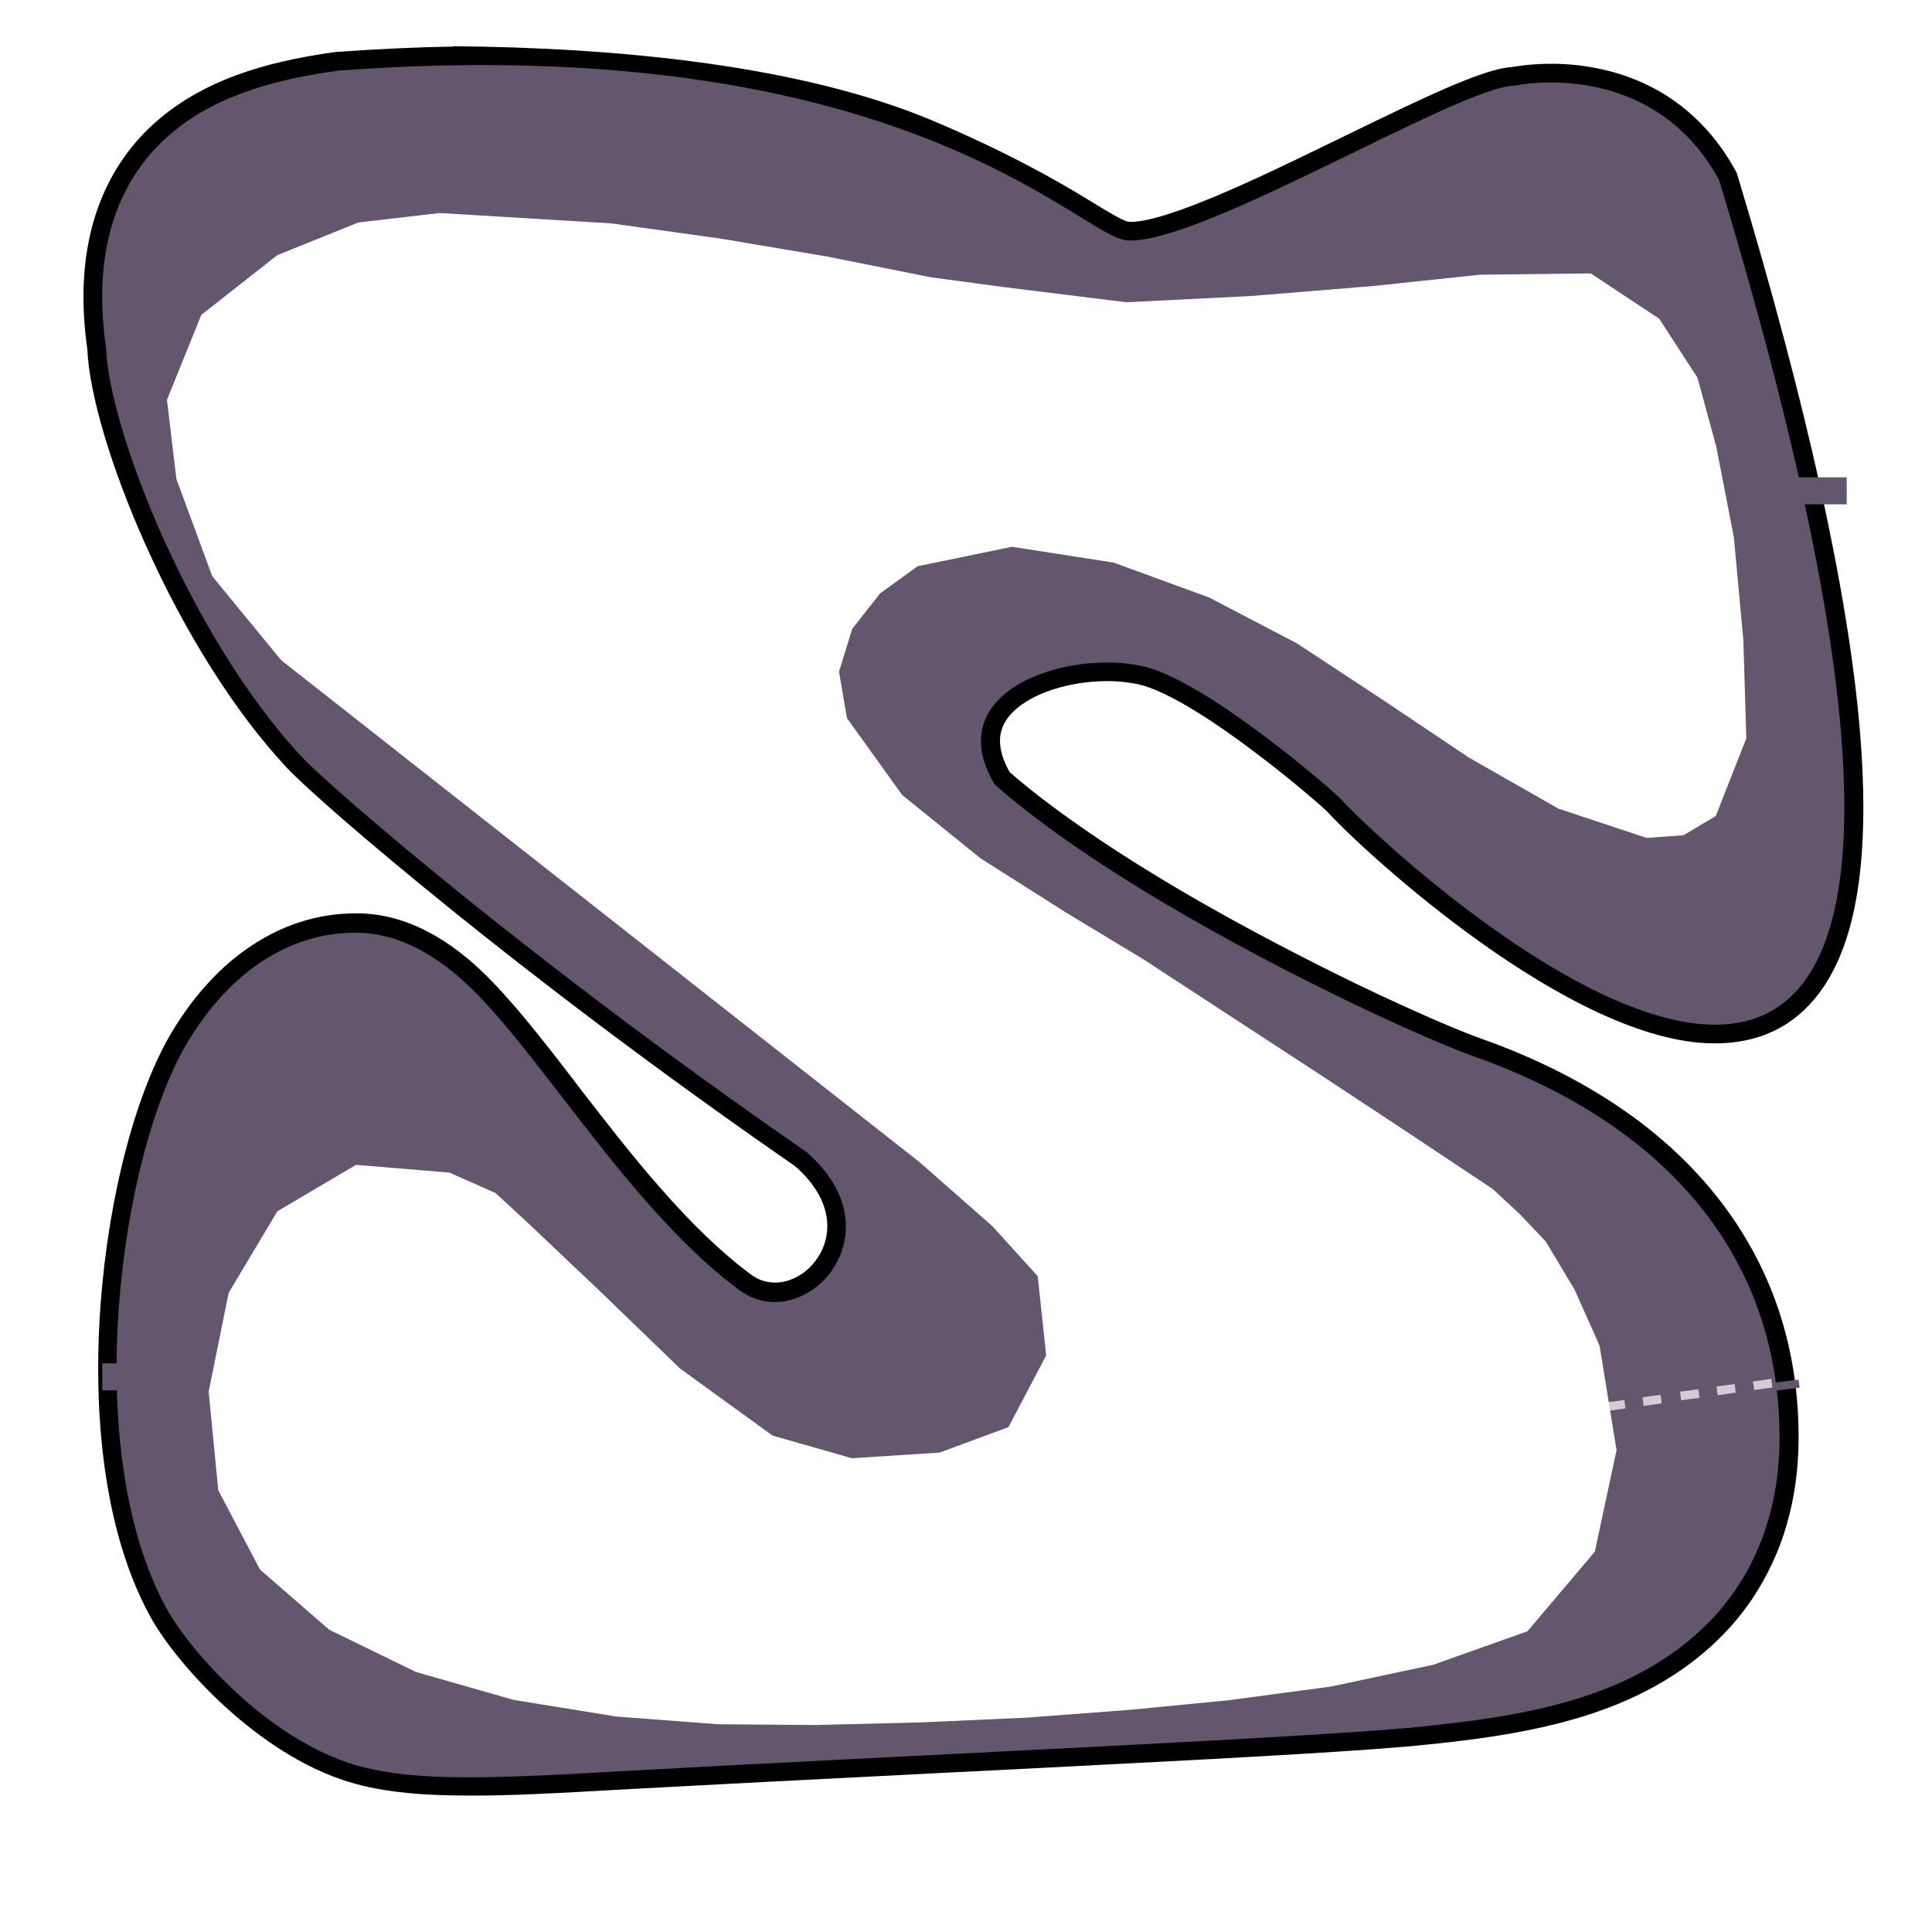
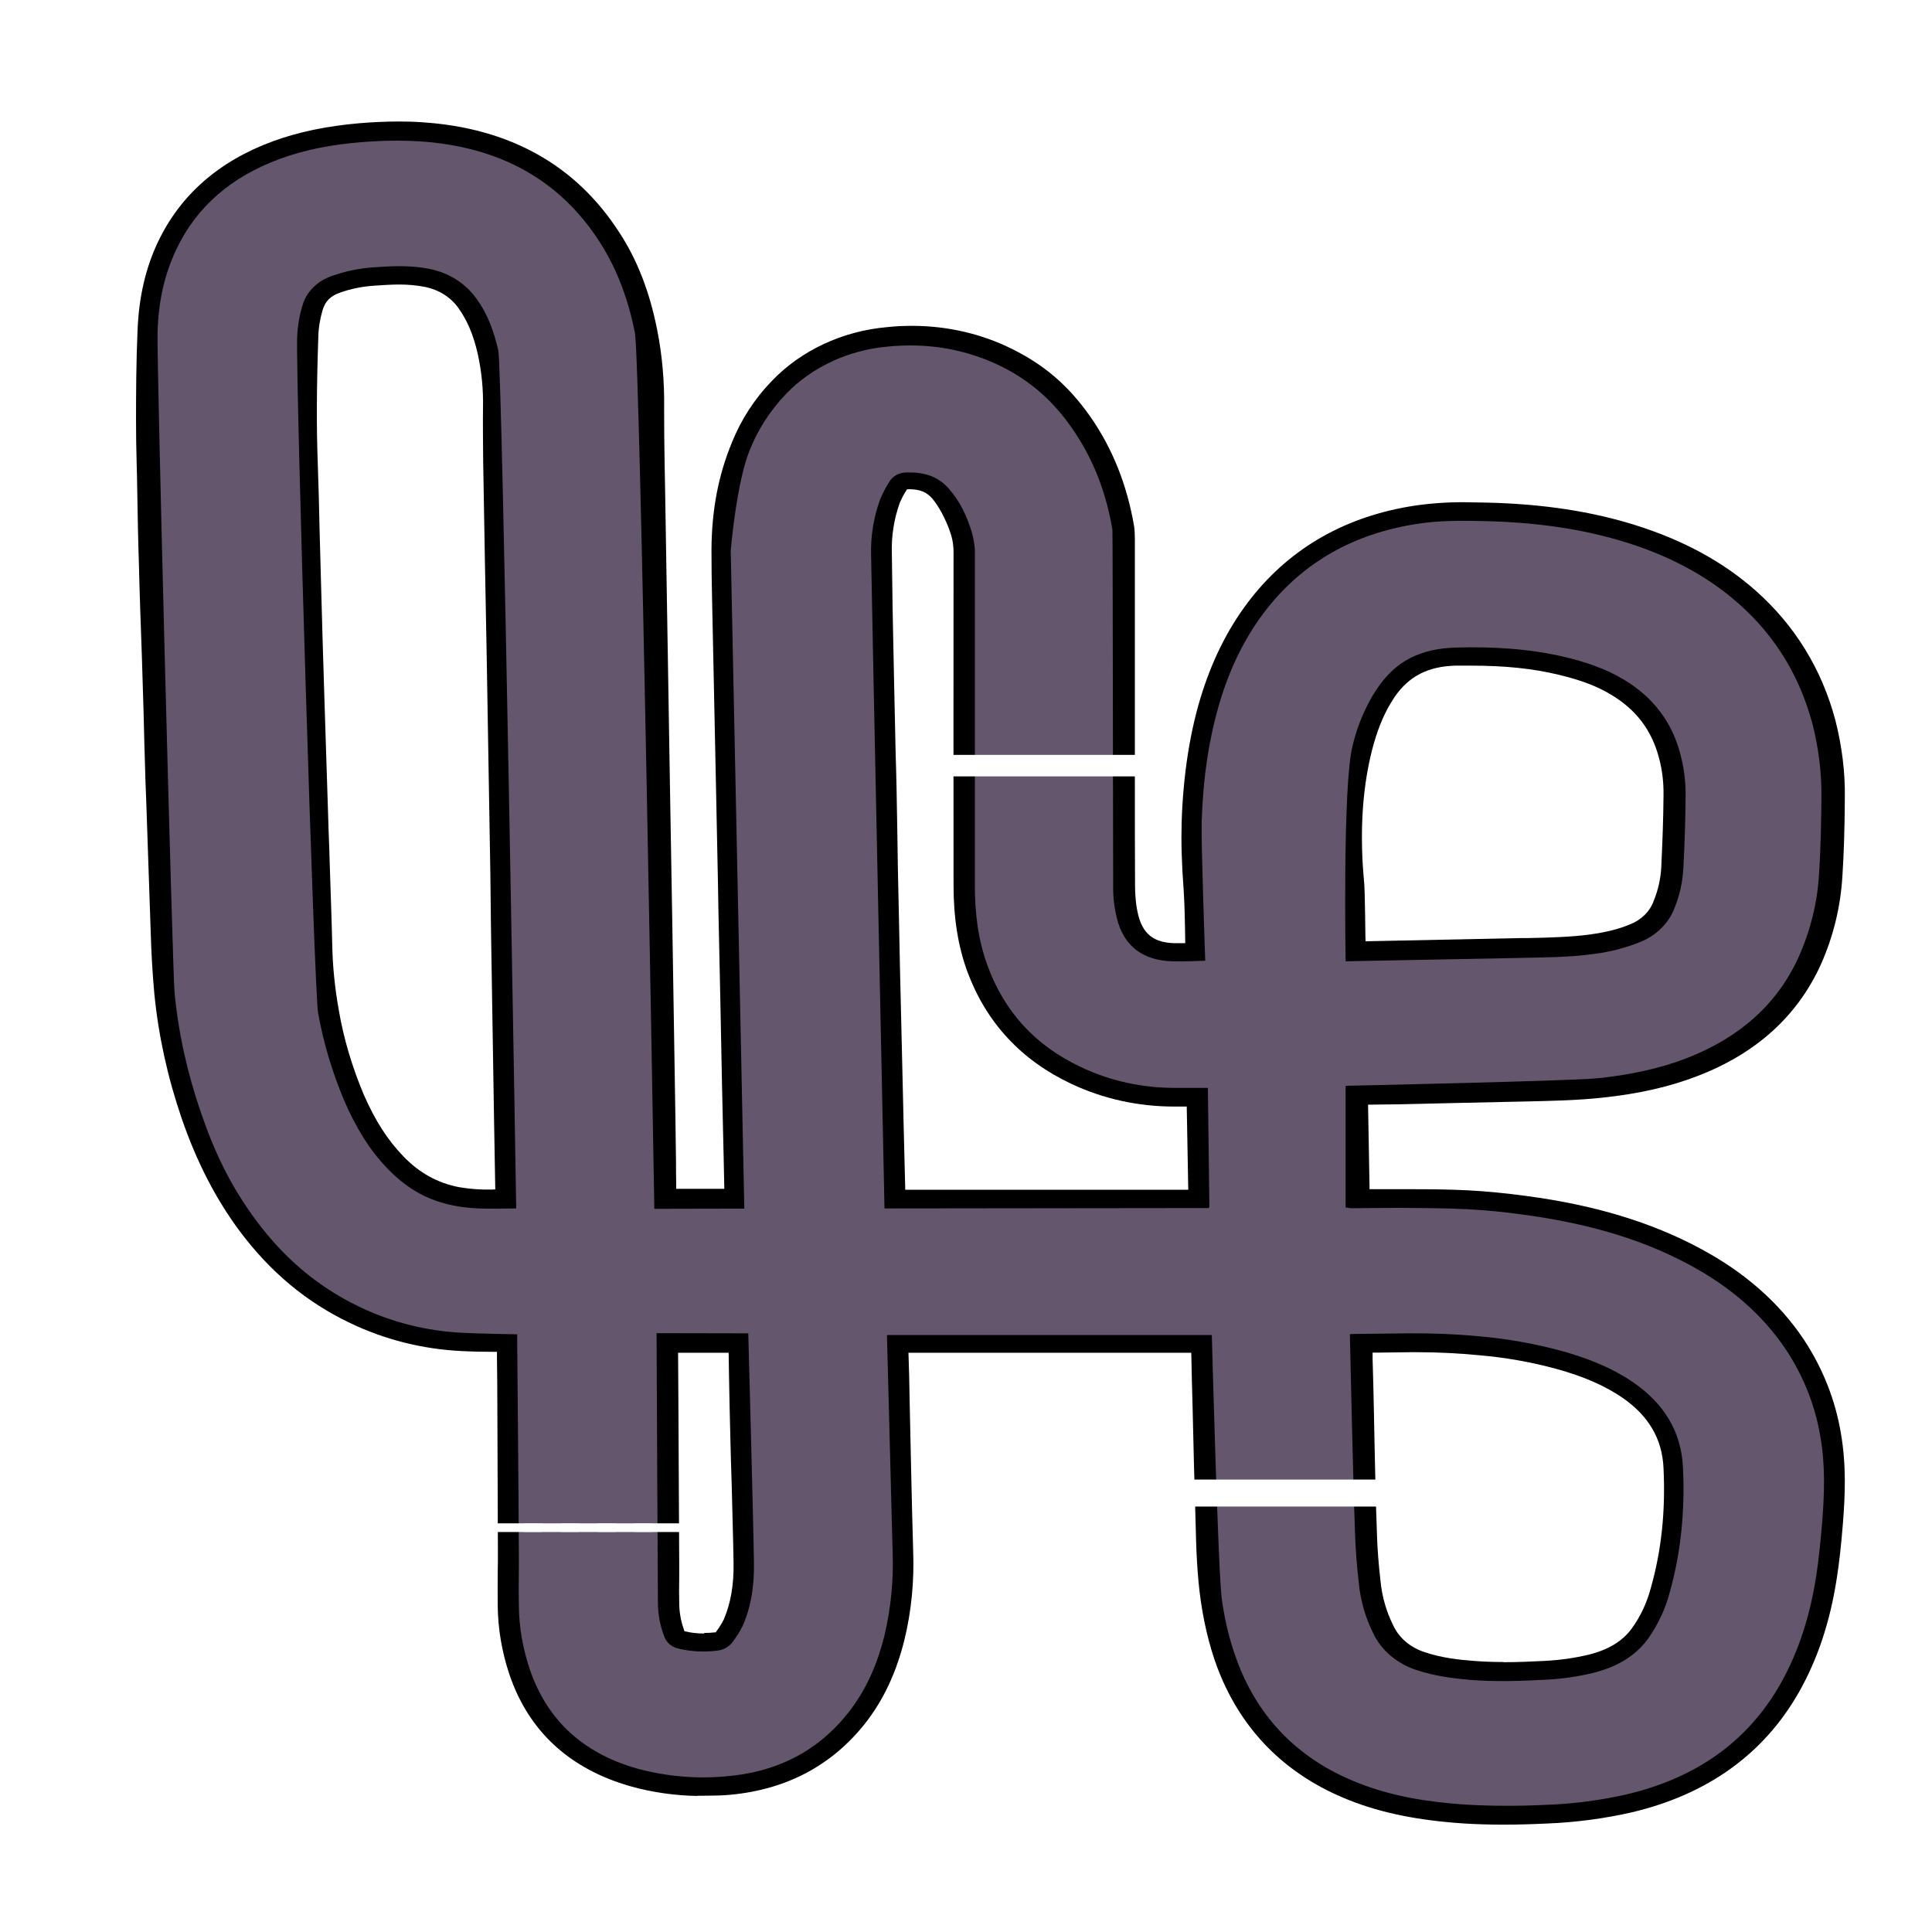
- <svg xmlns="http://www.w3.org/2000/svg" version="1.1" id="SCENE_4" x="0px" y="0px" viewBox="0 0 1024 1024" style="enable-background:new 0 0 1024 1024;" xml:space="preserve">
+ <svg xmlns="http://www.w3.org/2000/svg" version="1.1" id="SCENE_3" x="0px" y="0px" viewBox="0 0 1024 1024" style="enable-background:new 0 0 1024 1024;" xml:space="preserve">
  <style type="text/css">
- 	.st2{fill:#FFFFFF;}
- 	.st1{display:none;}
- 	.st0{fill:#64566D;}
+ 	.st0{fill:#FFFFFF;}
+ 	.st1{fill:#64566D;}
+ 	.st2{display:none;}
	.st3 {fill: rgba(255,255,255,0.7);}
</style>
  <rect id="BACKGROUND_grass" y="0" width="1024" height="1024" />
  <g id="OBSTACLES">
-     <path id="01_stone" class="st2" d="M203.1,656.9c-32.7,9.7-30.1,47.5-22.2,77.5c9.9,37.3,31.6,75.4,42.8,86.3l0.6,0.5   l0.5,0.6c6.3,8.3,28.5,23.2,106.1,28.7c19.9,1.4,41.9,2.1,65.3,2.1c0,0,0,0,0,0c26.8,0,46.3-0.9,51.6-1.2   c91.5-5.1,155.7-13.1,193.5-19c40.6-6.3,60.3-11.5,60.4-11.6l0.3-0.1l0.3-0.1c37.7-7.4,61.6-22.6,75-34.1   c16.8-14.3,22.9-27.4,22.9-32.7c0-1.7,0.1-3.6,0.1-5.5c0.3-8.8,0.7-19.8-4.2-32.5c-7.2-18.9-24.6-36.5-51.7-52.1   c-17.4-6.2-45.8-18.6-76.5-33.3c-26.1-12.6-66-32.7-107.4-57.3c-22.5-13.4-41.8-25.8-59.1-38c-17.9-12.6-33.7-24.9-47-36.7   c-19.6-17.4-35.3-34.7-46.5-51.5c-11.4-17.1-18.7-34.6-21.6-52c-0.4-2.4-0.8-4.9-1.3-7.5c-2.9-16.8-6.8-39.9-7.3-61.9   c-0.7-33.1,6.5-55.2,22.1-67.5c26.2-20.8,60.2-30.9,104-30.9c3.4,0,6.8,0.1,10.3,0.2c40.1,1.4,80.3,10.4,118.2,19.5   c28.3,6.8,56,18.5,82.3,34.9c26.1,16.2,49.9,36.5,70.7,60.4c0.5,0.6,1.1,1.2,1.6,1.8c0.9,1,1.7,2,2.6,2.9l0.2,0.2   c0.8,0.9,1.6,1.8,2.3,2.7c0.7,0.8,1.4,1.6,2.1,2.4l0.1,0.1c7.2,8.4,13.2,15.3,19.1,21.7c5.1,5.5,11.1,11.8,16.8,16.8   c2.4,1.5,4.6,2.3,6.7,2.3c5.8,0,12.6-6.3,18-17c9.5-18.5,13.3-45.5,10.1-70.7c-3.3-25.8-15.5-54.2-33.4-77.9   c-15.5-20.6-33.4-34.3-45.7-35.1c-6.1,0.8-13.5,2.1-23.7,4.3c-9.4,2.1-19.1,4.5-28.9,7c-17.5,4.4-39.2,9.8-61.5,13.9   c-24.4,4.5-46.6,6.7-67.9,6.7c-3.9,0-7.6-0.1-11.5-0.2l-0.2,0c-4.1-0.1-8.2-0.4-12.1-0.7c-14-1.2-30.2-3.5-52.7-7.4   c-18-3.3-36.9-7.1-59.7-11.9c-33-6.9-65.4-13.5-97.7-18.6c-34.7-5.5-63.3-8.1-87.5-8.1c-1.8,0-3.6,0-5.4,0   c-31.1,0.5-54.3,5.3-68.8,14.4c-10.9,6.8-14.1,14.3-15.9,18.5c-0.9,2.5-6.5,18.9-4.3,42.8c2.8,32.8,17.9,64.3,45,93.6   c3,3.3,11.4,10.7,33.9,27.3c14.5,10.7,33.1,24.1,55.3,39.8c28.4,20.1,58.6,41.6,88.3,63.7c35.2,26.4,63.9,49.3,87.6,70.1   c38.4,33.7,65.4,63.6,82.3,91.2c17.4,28.3,24.2,54.9,20.9,81.2c-1.4,10.8-5.5,27.1-17,43.1c-13,18.3-32.5,32.6-58.2,42.3   c-18.2,6.9-36.7,11.1-55.2,12.7c-5.1,0.4-10.4,0.7-15.5,0.7c-13.2,0-26.6-1.5-39.9-4.4c-15.4-3.3-30.6-8.5-45.4-15.5   c-15.1-7.2-29.9-16.1-44.1-26.6c-19.3-14.2-39.2-37.1-58.4-59.2c-4.9-5.6-10-11.5-14.8-16.9c-10.6-11.8-35.4-39.6-48.6-39.6   C204.2,656.7,203.6,656.8,203.1,656.9z" />
-     <path id="02_stone" class="st2" d="M239.5,0v24.5c88.1,0.7,185,10,255.2,39.6c38.3,16.2,65.3,31.4,82.8,42.2   c8.3,5.1,17.7,10.8,20.5,11.2c0.4,0,0.9,0.1,1.4,0.1c19.6,0,71.7-25.3,99.7-38.9c4.6-2.2,9.2-4.5,13.8-6.7   c45.3-22.1,74.2-35.8,88.9-36.5c2.7-0.5,10.2-1.7,20.3-1.7c7.9,0,15.7,0.7,23.3,2.2C878,42.1,903.8,61,920,90.7l0.5,0.9l0.3,1   c37,122.5,58.9,221.8,65,294.9c5.5,66.4-1.5,111.8-21.4,138.6c-13.3,17.9-31.9,26.9-55.3,26.9c0,0,0,0,0,0c-2.6,0-5.3-0.1-8-0.3   c-78.1-6.6-184.9-108-197.4-122.3c-2.1-2.1-18.3-16.5-39-32c-26.2-19.8-47.7-32.4-60.5-35.5c-5.1-1.2-11.1-1.9-17.3-1.9   c-14.9,0-30.2,3.6-41,9.7c-5.7,3.2-13.1,8.8-15.2,16.8c-1.7,6.2-0.2,13.5,4.4,21.7c10.4,9.1,22.8,18.6,36.7,28.3   c14.4,10.1,30.7,20.6,50,32.1c37.6,22.3,74.3,40.8,98.4,52.5c31.5,15.1,54.6,24.8,64.9,28.4c53.6,19.1,95.5,47,124.3,83   c29.1,36.4,43.9,79.5,43.9,128.3c0,16.3-2.1,31.8-6.2,45.9c-4,14.2-10.3,27.6-18.5,39.9c-7,10.4-15.6,19.9-25.5,28.3   c-9.8,8.3-21,15.6-33.3,21.7c-16.8,8.3-36,14.6-58.6,19.2c-19,3.9-37.3,6-52,7.6l-2.2,0.2c-27.7,3.1-100.8,7.1-175.6,10.9   c-26.4,1.4-54.3,2.8-82.7,4.2c-59.1,3-120.1,6.1-174.9,9.1c-14.8,0.9-28.4,1.6-40.4,2.1c-13.3,0.6-23.9,0.8-33.3,0.8   c-15.9,0-28.2-0.6-38.7-1.9c-11.7-1.4-21.3-3.5-30.1-6.5c-26.2-8.9-48.4-26.3-62.5-39.2c-16.5-15.2-31.1-32.8-39.1-47.2   c-29.6-53.9-29.3-126.8-26.4-165.4c4.3-58.3,19.1-114.2,38.7-146c5.2-8.4,10.9-16.3,17.2-23.2c6.3-7.1,13-13.2,20-18.2   c9.4-6.9,19.5-12.1,29.9-15.4c9.6-3.1,19.5-4.6,29.3-4.6c1,0,1.9,0,2.9,0c14.8,0.5,28.9,5.2,43.2,14.2c12.7,8,22.5,17.8,28.8,24.5   c6.3,6.7,13.1,14.6,20.9,24.3c7.2,8.9,14.7,18.6,21.7,27.8l0.5,0.7c13.8,17.8,28,36.3,43.3,53.7c17.5,20,33.3,35.1,48.3,46.2   c3.9,2.9,8.2,4.3,12.8,4.3c8.4,0,17-4.9,22.4-12.9c8-11.7,9-30.7-11.9-48.9c-78.4-54.2-141.7-103.3-181-135   c-48.5-39.1-79.7-66.9-88.3-76.1C124.6,377.6,98,335.4,77,288.4c-18-40.2-29.7-79.6-30.7-103.1C36.8,118.9,61.8,82,84.6,62.9   c28.2-23.8,64.9-31.4,93.7-35.4l0.3,0l0.3,0c20.8-1.5,41.3-2.5,61.1-2.8V0H0v1024h1024V0H239.5z" />
+     <path id="01_stone" class="st0" d="M373,865.8c-3.4,0-6.9-0.4-10.2-1.2h-0.1v-0.3c-1.8-4.8-2.7-9.8-2.7-14.9   c-0.1-4.2-0.1-8.6,0-12.9c0-2.7,0-5.4,0-8.2c-0.1-26.1-0.3-52.3-0.4-78.6l-0.2-32.7h26.8l0.2,12.7c0.2,10.7,0.4,21.5,0.7,32.2   c0.2,8.1,0.4,16.3,0.7,24.5c0.3,13.8,0.8,28.1,1,42.1c0.2,11.7-1.6,21.5-5.2,29.9c-1.2,2.4-2.7,4.7-4.3,6.8h-0.6   c-1.8,0.2-3.6,0.3-5.3,0.3L373,865.8z" />
+     <path id="02_stone" class="st0" d="M478.3,568.2c-0.2-8.5-0.4-17.1-0.6-25.7c-0.4-17.9-0.9-35.9-1.2-54   c-0.2-9.3-0.4-18.6-0.6-27.9c-0.1-9.3-0.3-17.8-0.4-25.5c-0.2-12.1-0.4-24.1-0.8-36.2c-0.3-13.8-0.6-27.6-0.9-41.5   c-0.6-25.9-0.9-45.7-1.1-64.1c-0.3-9.1,1.1-18.1,4.2-26.8c1.1-2.5,2.3-4.9,3.9-7.2h0.9c5.7,0,9.3,1.4,12.3,4.8s7.4,10.8,10.1,19.4   c0.9,3,1.3,6,1.3,9.1c-0.1,60.3,0,120.2,0,176.5c0,17.5,2.4,32.6,7.4,46.1c10,26.8,28.4,46.7,54.9,59.2c16.9,8,35.6,12.1,54.6,12.1   h6.7l0.8,44.1H479.8C479.4,617,478.3,568.2,478.3,568.2z" />
+     <path id="03_stone" class="st0" d="M260.6,630.5c-5.9,0.1-11.7-0.3-17.4-1.3c-11.2-2.2-20.8-7.4-29.3-16.2   s-14.9-18.8-21-32.6c-6.2-14.7-10.8-29.9-13.4-45.4c-2-11.3-3.2-22.7-3.4-34.1c-0.3-14-0.9-28.2-1.3-42c-0.2-6.7-0.4-13.5-0.7-20.3   v-0.7c-0.7-21.5-1.4-43.7-2.1-65.7c-0.8-24.4-1.4-46.8-2-68.6c-0.2-7.4-0.4-14.8-0.6-22.2c-0.2-12-0.6-24.3-1-36.5   c-0.7-19-0.6-39.4,0.3-66.1c0.1-4.9,0.9-9.8,2.3-14.5c1.4-4.6,4.1-7.4,9.2-9.2c5.9-2.1,12.1-3.3,18.4-3.7c4.3-0.3,8.9-0.6,13.2-0.6   c4.4,0,8.8,0.4,13.1,1.2c7.7,1.5,14.2,5.6,18.3,11.6c4.4,6.2,7.7,13.8,10,23.9c2.1,9.4,3,19,2.8,28.6c-0.1,8.4,0,17.6,0.1,29   c0.3,17.2,0.6,34.4,0.9,51.6l1,53.4c0.4,25.9,0.9,51.7,1.3,77.6c0.2,11.9,0.4,23.7,0.6,35.6c0.1,9,0.2,18,0.3,27   c0.6,33.2,1,66.5,1.6,99.8l0.7,40.3L260.6,630.5z" />
+     <path id="04_stone" class="st0" d="M796.8,880.9c-5.7,0-10.9-0.2-15.8-0.6c-7.8-0.6-16.9-1.6-25.5-4.5   c-7.8-2.4-14-7.6-17.1-14.4c-3.7-7.4-5.9-15.3-6.7-23.4c-1-8.8-1.7-17.3-1.9-25.4c-0.6-16.4-1-33-1.3-49.1   c-0.1-5.1-0.2-10.3-0.3-15.5c-0.2-9.3-0.4-18.5-0.7-27.7v-3.4h4.2l15.5-0.2h4.4c10.9,0,21.7,0.6,32.4,1.6   c13.9,1.2,27.6,3.6,41.1,7.3c14.4,4,25.4,8.8,34.8,15.2c13.9,9.6,21.1,21.8,21.8,37.3c1.1,23-1.1,43.8-6.8,63.8   c-2,7.5-5.3,14.7-10,21.2c-5,6.8-12.2,11.2-22.8,13.9c-7.6,1.8-15.3,2.9-23.2,3.3c-6,0.3-14,0.7-21.9,0.7H796.8z" />
+     <path id="05_stone" class="st0" d="M723.7,496.7c-0.1-7.7-0.2-15.7-0.4-23.6c-0.1-3.2-0.3-6.2-0.6-9.2   c-0.2-3-0.3-3.5-0.4-5.3c-1.3-22.4,0.2-42.3,4.9-61c2.6-10,5.7-17.9,9.9-24.9l2-3.2c7.6-11.1,17.9-16.4,32.6-16.7h7.7   c18.1,0,33.1,1.5,47,4.9c11.3,2.7,20.1,6,27.5,10.5c13.3,7.9,21.7,19,25.5,33.9c1.7,6.4,2.4,12.9,2.3,19.5   c-0.1,12.7-0.6,25.6-1.2,38.1c-0.3,6.1-1.7,12.1-4,17.8c-2,5.6-6.6,10.1-12.5,12.4c-6.1,2.6-13.1,4.3-22.1,5.5   c-9,1.2-21.2,1.6-32.4,1.8h-3.6l-82.1,1.7L723.7,496.7z" />
+     <path id="06_stone" class="st0" d="M0,0v1024h369.8v-72.1c-12-0.2-24.1-1.9-35.5-5.1c-32.4-9.2-54.1-29.2-64.3-59.3   c-4-11.9-6.1-24.3-6.2-36.7c-0.1-5.9,0-11.7,0-17.4c0.1-3.7,0.1-7.5,0.1-11.2c-0.1-29-0.2-54.6-0.3-78.4c0-8.1-0.1-16.3-0.2-24.3   v-3h-1.2c-5.6,0-11.5-0.1-17.4-0.4c-20.9-1-41.1-6.1-59.5-15c-23-11-42-26.9-58.2-48.5c-12.7-17.1-22.8-36.6-30.8-59.8   c-7.4-21.6-12.3-43.7-14.5-66.1c-1-10.9-1.6-21.8-1.9-32.1c-0.8-23.5-1.6-47.2-2.4-70.2L77.1,414c-0.2-6.8-0.4-13.6-0.6-20.5   c-0.1-5.3-0.3-10.7-0.4-16.1c-0.3-9.8-0.6-19.6-0.9-29.3c-0.6-16.7-1.2-33.3-1.6-50c-0.4-11.6-0.6-23.3-0.8-34.7l-0.2-11.2   c-0.1-2.7-0.1-5.3-0.2-7.9c-0.2-7-0.3-14.2-0.3-21.4c0-15.6,0.1-31.6,0.8-47.7c0.7-17.6,4.2-33,10.8-46.9   c11.8-24.9,32.3-42.9,60.9-53.4c13.6-5,28.7-8.1,46-9.6c7.5-0.6,14.2-0.9,20.8-0.9c4.2,0,8.3,0.1,12.3,0.4   c46.4,3,81.6,22.7,104.6,58.5c9.5,14.5,15.9,31.2,19.9,50.9c2.8,13.9,4,28,3.8,42.1c0,10.6,0.1,21.3,0.3,31.7   c0.1,3.5,0.1,6.9,0.2,10.4c0.6,36.7,1.2,73.4,1.8,110c0.3,18.4,0.6,36.6,0.9,54.9c0.3,21.4,0.8,42.8,1.1,64.1   c0.6,35.4,1.1,70.9,1.7,106.3l0.3,22.3c0,3.7,0,7.3,0.1,11v3.1h25.5l-0.3-14.5c-0.3-13.3-0.6-26.5-0.9-39.7   c-0.6-30.7-1.2-61.6-1.9-92.3l-0.3-17.1c-0.3-14.7-0.6-29.5-0.9-44.2l-1-48.1c-0.3-15.9-0.7-31.9-1-47.9c-0.1-3.2-0.1-6.4-0.2-9.6   c-0.2-8.3-0.3-16.8-0.3-25.3c0.1-20.9,3.6-39.4,10.8-56.8c4.8-12,11.9-23.1,21.2-32.7c15.5-16.2,37.4-26.4,60.9-28.5   c4.4-0.5,9-0.7,13.4-0.7c18.6,0,36.9,4.2,53.1,12.3c16.5,8.2,29.4,18.8,41.3,35.7c11.9,17,19.6,36.5,23.3,58.2   c0.3,2.3,0.4,4.5,0.4,6.8v0.3c0,22,0,43.9,0,65.8c0,19.3,0,61.3,0,61.3c0,18.6,0,37.8,0.1,56.7c0.1,7.1,0.8,12.3,2.2,17   c2.8,8.8,8.3,12.7,18.3,13.1h6.1c0-2.3-0.1-4.7-0.1-7c-0.1-7.1-0.3-13.8-0.7-20.6c-1.1-14.6-1.4-25.9-1.1-36.6   c0.8-25.5,4.6-49.1,10.9-68.7s14.9-36,26.2-50.3c21.3-26.8,50.4-43.2,86.4-48.7c9-1.3,18-1.9,27.1-1.8l11.4,0.2   c29.4,0.7,55.2,4.6,78.7,12c25.3,8,46.2,19.3,63.6,34.7c20.8,18.5,35,41.6,42.2,68.7c3.4,13.4,5.2,27.1,5,40.9   c-0.1,16.8-0.5,29.7-1.3,41.9c-1,16.1-4.8,31.9-11.5,46.8c-12.4,27.2-34.2,46.9-65,58.8c-14.9,5.8-31.6,9.6-50.9,11.6   c-13.9,1.5-27.9,1.7-40.2,2l-36.8,0.8l-30.2,0.7l-16.8,0.2l0.8,44.8h22c9.9,0,20.5,0.1,30.2,0.6s19.9,1.5,31,3   c36.1,4.8,66,13.9,91.8,27.7c23.7,12.6,42.3,29,55.3,48.6c10,15.2,16.6,32,19.5,49.4c3,17.1,2.2,33.6,1.1,47.6   c-0.9,11.3-1.9,20.5-3.2,28.9c-3.6,23.6-10.3,43.5-20.3,61.1c-18.6,32.5-48.2,53.8-88.1,63.3c-14.8,3.4-30,5.4-45.2,6   c-8.6,0.4-15.5,0.6-23,0.6s-14.2-0.2-20.8-0.6c-24.3-1.6-43.8-5.5-61.2-12.4c-32-12.7-54.8-34.7-67.8-65.3   c-5-11.7-8.6-25.6-10.7-39.9s-2.5-28.9-2.8-41.7c-0.6-20.6-1.2-41.4-1.6-61.5c-0.3-9.5-0.5-19.1-0.7-28.7l-149.9,0   c0.3,8.1,0.5,16.1,0.6,24.2c0.6,26.5,1.1,54,1.9,80.9c0.6,15.9-0.9,31.8-4.7,47.3c-4.3,17.2-11,31.5-20.5,43.7   c-18.2,23.2-43.3,36.2-74.6,38.4c-2.2,0.2-12.6,0.3-14.8,0.3v72.2l654.6,0V0H0z" />
  </g>
  <g id="ROAD">
-     <path id="TRACK_cobblestone" class="st0" d="M249.8,942c-14.6,0-26.8-0.5-37.5-1.8s-19.8-3.2-28.1-6c-21.4-7.3-42-21.5-58.9-37.1   s-30.2-32.3-37.1-44.7C65.1,810.3,58.8,750,63,692.6c4.2-57.3,18.8-111.6,37.2-141.5c4.9-8,10.3-15.3,16.1-21.8   s11.9-12.1,18.4-16.8c8.6-6.3,17.7-11,27.1-14c9.4-3,19.1-4.4,28.9-4.1c14.6,0.5,27.3,5.8,38.2,12.7c10.9,6.9,19.9,15.5,26.9,22.9   c6.6,7,13.4,15,20.4,23.7s14.2,18,21.6,27.6c13.8,17.9,28.5,37,44.2,54.9s32.3,34.6,49.9,47.6c17,12.5,38.5,5.1,49.4-11   c10.9-16,11.2-40.7-14.1-62.4c-70.9-49-133.7-96.9-180.8-134.9s-78.7-65.9-87.2-75.1c-29.5-32-54.9-75.4-73.1-116.1   S57,205.7,56.2,184.4C48,127.9,65.4,92.1,91,70.5s59.6-29.1,88.6-33.1c149.3-11,247.5,11,311.4,36s93.7,53,106.2,54   c18.9,1.6,63.2-18.9,106.3-39.8s85.1-42.2,99.4-42.2c0,0,18.1-4,40.6,0.3c22.6,4.3,49.7,16.8,67.7,49.8   c110.5,365.5,65.7,453.6-9.4,447.3S721.4,435.9,711,423.8c-1.4-1.6-18.9-17.2-40.4-33.3c-21.5-16.2-46.9-33-64.1-37.2   c-19.6-4.7-46.9-1.7-65.6,8.8c-18.7,10.5-28.7,28.5-13.7,53.7c10.9,9.6,23.9,19.7,38.8,30.1c14.9,10.5,31.8,21.3,50.6,32.5   c34.2,20.3,69.5,38.6,99.2,52.9s54,24.6,65.9,28.8c52,18.5,92.4,45.6,119.8,79.8c27.4,34.2,41.7,75.4,41.7,122   c0,15.3-1.9,29.7-5.8,43.1c-3.8,13.4-9.6,25.8-17.2,37.1c-6.6,9.8-14.5,18.5-23.7,26.3s-19.6,14.6-31.3,20.4   c-18.2,9-37.6,14.6-56.2,18.4c-18.6,3.8-36.3,5.8-51.3,7.5l-1,0.1l-1,0.1c-26,2.9-93.7,6.7-175.1,10.9s-176.5,8.8-257.6,13.3   c-14.8,0.9-28.2,1.6-40.3,2.1C270.6,941.7,259.7,942,249.8,942z M448.2,861.4c88.7-4.9,152.7-12.6,194.5-19.1   c41.8-6.5,61.5-11.8,61.5-11.8c35.5-7,62-21.3,79.6-36.3s26.4-30.7,26.4-40.3c0-9.2,2-24-4.7-41.6s-22.1-37.8-56.9-57.7   c-15.7-5.5-43.5-17.4-76.3-33.2s-70.7-35.6-106.6-56.9c-21.5-12.8-41-25.3-58.4-37.6c-17.5-12.3-32.9-24.3-46.1-36   c-19.1-16.9-34-33.4-44.8-49.6s-17.4-32.2-20.1-48.1c-2.9-17.5-7.9-43.4-8.4-67.9s3.4-47.7,18.3-59.5c29.4-23.4,67.9-30,107.8-28.6   s81.2,10.8,116.2,19.2c27.5,6.6,54.3,18.1,79.4,33.7s48.3,35.4,68.5,58.5c1.5,1.7,2.9,3.4,4.4,5c1.5,1.7,2.9,3.4,4.4,5.1   c6.6,7.7,13.1,15.2,19.4,22s12.3,13,18.1,18c15.4,10.4,29.9,1,39.7-18.1s14.8-47.9,11.1-76.5c-3.8-29.5-18-59.7-35.3-82.6   s-37.8-38.6-54-39.1c-7.6,0.9-16.3,2.6-25.5,4.6c-9.2,2.1-19.1,4.5-29.2,7.1c-19.3,4.8-39.6,9.8-60.8,13.7s-43.3,6.5-66.1,6.5   c-3.8,0-7.6-0.1-11.5-0.2c-3.8-0.1-7.7-0.4-11.6-0.7c-15.5-1.3-33-4-51.7-7.3c-18.8-3.4-38.8-7.5-59.4-11.8   c-31.6-6.6-65.2-13.5-98.2-18.7s-65.5-8.7-94.7-8.2c-38.3,0.6-60.6,7.6-73.9,15.9s-17.6,17.8-19.9,23.3c-0.9,2.4-7.4,20.6-5,47.4   c2.3,26.9,13.4,62.4,47.6,99.5c5.3,5.8,18.6,16.3,35.3,28.6s36.7,26.6,55.5,39.9c27.2,19.3,57.7,41,88.1,63.6   c30.3,22.7,60.5,46.4,87,69.6c37.6,33,64,62.2,80.4,88.9s22.5,51.1,19.5,74.7c-1.3,10-5,24.3-15.2,38.5   c-10.1,14.3-26.7,28.6-53.6,38.8c-17.5,6.6-35,10.6-52.5,12.1s-35,0.3-52.4-3.5c-14.4-3.1-28.9-8-43.2-14.8   c-14.3-6.8-28.5-15.3-42.4-25.6c-23.3-17.2-48.4-48.6-71.7-74.7c-23.3-26-44.7-46.7-60.5-42.3c-37.5,11-39.5,50.3-29.1,89.7   s33.3,79.1,45.5,90.9c15.3,20.2,63.9,29.1,113.4,32.6S429.8,862.4,448.2,861.4z M183.3,206.6c-0.1,0.1-0.1,0.1-0.1,0.2   c0,0.1,0,0.1-0.1,0.2l-0.2,0.4l-0.1,0.4l0.1-0.4l0.2-0.3c0.1,0,0.1-0.1,0.1-0.1C183.2,206.9,183.3,206.7,183.3,206.6z" />
-     <circle id="START" cx="916.4" cy="760.9" r="3.4" class="st1" />
+     <path id="TRACK_cobblestone" class="st1" d="M346.8,640.7l47.7-0.1l-7.2-348.8c0,0,3-36.1,10.1-53.3c4.3-10.8,10.8-20.9,19.1-29.6   c13.7-14.3,33-23.3,53.9-25.2c21.1-2.1,41.3,1.2,60.1,10.4c15.7,7.7,27.9,18.8,37.3,32.3c11.7,16.6,18.5,34.8,21.8,54.3   c0.2,1.9,0.3,169,0.4,189c-0.1,6.6,0.8,13.2,2.7,19.6c4.1,12.7,13.5,19.7,28.4,20.2c5.3,0.2,17.7-0.3,17.7-0.3s-2.2-61.5-1.9-73.4   c0.7-22.4,3.6-44.5,10.4-66.2c5.3-16.9,13.1-32.9,24.4-47.2c19.5-24.6,45.9-39.5,79.1-44.7c12-1.9,24.1-1.8,36.3-1.5   c25.7,0.6,50.9,3.8,75.2,11.4c22.2,7,42.4,17.4,59.3,32.4c20,17.7,32.5,39.2,39.1,63.9c3.2,12.6,4.8,25.5,4.7,38.5   c-0.1,13.8-0.4,27.6-1.3,41.3c-0.9,15-4.6,29.7-10.8,43.6c-11.4,25.1-31.4,42.6-58.9,53.4c-15.2,5.9-31.2,9.1-47.6,10.8   c-13,1.4-133.6,4-133.6,4V640c0,0,2.4,0.3,2.9,0.4c8.7-0.1,17.3-0.2,26-0.2c11.8,0.1,23.7,0.1,35.4,0.7c10,0.5,20,1.5,30,2.9   c31,4.2,60.7,11.9,87.8,26.5c21.1,11.3,38.6,26,51.4,45.2c9.3,14.1,15.4,29.6,18.1,45.8c2.7,15.1,2.2,30.2,1,45.4   c-0.8,9.4-1.7,18.9-3.1,28.2c-3.1,20.1-8.8,39.6-19.2,57.9c-17.3,30.3-44.5,49.5-81.1,58.2c-14,3.2-28.4,5.1-42.9,5.6   c-14.1,0.7-28.3,0.7-42.4-0.1c-19.8-1.3-39.2-4.3-57.5-11.6c-30.1-11.9-50.3-32.2-62-59.7c-5-12.1-8.3-24.8-10-37.6   c-2-13.5-5.3-140-5.3-140H470.1c0,0,2,77.3,3,114.8c0.6,15-0.9,30.1-4.4,44.8c-3.6,14.4-9.3,28-18.8,40.2   c-16.2,20.7-38.3,32.2-66.4,34.2c-15.4,1.3-31-0.2-45.7-4.2c-29.4-8.3-48-26.3-57-52.6c-3.7-11-5.7-22.4-5.8-33.9   c-0.2-9.5,0.1-18.9,0-28.4c-0.1-26.1-0.9-115.3-0.9-115.3s-20.7-0.3-29-0.8c-19.2-0.9-38-5.7-54.9-13.9   c-22.5-10.8-40.1-26.4-54.2-45.3s-22.4-36.9-29.4-57.2c-7.2-20.8-12-42.2-14.1-64c-1-10.5-9.5-334.6-9-350.4   c0.6-15.8,3.4-29.5,9.9-43.3c10.8-22.9,29.3-38.6,54.7-48c13.8-5.1,28.1-7.7,42.9-8.9c10.3-0.9,20.8-1.1,31.2-0.5   c42.3,2.7,74.5,20.3,95.8,53.6c9.5,14.8,15.1,31,18.5,47.7C339.3,189.5,346.8,640.7,346.8,640.7z M273.6,640.6   c0-1.3-7.3-444.8-9.5-454.9c-2.2-9.6-5.4-18.9-11.5-27.3c-5.7-8.1-14.7-13.9-25.1-15.9c-9.9-2-19.8-1.5-29.6-0.8   c-7.4,0.5-14.8,2-21.8,4.5c-7.8,2.6-13.8,8.5-15.8,15.8c-1.7,5.5-2.6,11.1-2.8,16.8c-0.8,22.2,9,346.4,11.1,358.1   c2.9,16.2,7.7,32,14.2,47.3c5.7,12.9,12.7,25.1,23,35.6c10.3,10.5,21.1,16.6,35.3,19.3c10.7,2.1,21.4,1.4,32.6,1.4H273.6z    M640.2,576.6H624c-17.8,0.2-35.3-3.5-51-11c-24.8-11.6-40.6-29.7-49.4-53.3c-5.2-13.9-6.9-28.2-6.9-42.8c0-58.7,0-117.2,0-175.9   c0.1-4-0.6-7.9-1.7-11.8c-2.6-8.3-6.1-16-12.1-22.8c-6-6.8-13.2-8.7-22-8.6c-4-0.1-7.7,1.8-9.5,4.9c-1.9,2.9-3.4,5.9-4.8,9.1   c-3.6,9.7-5.2,19.9-4.9,30.1c0.3,21.3,7.1,346,7.1,346l171.7-0.2l0.2-0.2l0.3-0.3L640.2,576.6z M715.5,707.1c0,0.9,0,1.4,0,2   c0.3,13.1,0.6,26.1,0.9,39.1c0.6,21.6,1,43.1,1.8,64.8c0.3,8.7,1,17.4,2,26.1c0.9,9.1,3.4,18.1,7.6,26.5   c4.3,9.2,12.9,16.4,23.4,19.7c9.2,3,18.8,4.3,28.4,5.1c13.1,1,26.2,0.6,39.2-0.1c8.7-0.4,17.2-1.6,25.5-3.6c12-3,22.1-8.5,29.1-18   c5.3-7.5,9.2-15.7,11.5-24.4c6.2-21.9,8.2-44.2,7.1-66.7c-0.9-18.5-9.8-33.5-26.2-44.8c-11.4-7.9-24.5-13-38.2-16.8   c-14.1-3.8-28.5-6.4-43.2-7.7c-12.7-1.2-25.3-1.7-38.1-1.6l-26.7,0.3L715.5,707.1z M713.3,509.5l93.4-1.8c12.5-0.3,25-0.3,37.4-2   c8.7-1,17.2-3.2,25.2-6.4c8.7-3.5,15.3-10.1,18.3-18.2c2.7-6.7,4.2-13.6,4.6-20.7c0.7-12.8,1.1-25.6,1.2-38.5   c0.1-7.4-0.8-14.7-2.7-21.9c-4.3-16.8-14.1-30.3-30.2-39.9c-9.4-5.6-19.9-9.2-30.8-11.8c-18.9-4.5-38.2-5.6-57.7-5.1   c-19.5,0.5-32.3,7.4-41.9,21.5l-2.3,3.5c-5.1,8.7-8.8,17.9-11,27.5c-5.2,21-3.6,112.6-3.6,114L713.3,509.5L713.3,509.5z M348,706.6   c0,0,0.6,135.5,0.7,142.6c0,6.1,1.1,12.2,3.3,18c1.1,3.4,4.2,6,8.1,6.7c6.4,1.5,13.2,1.8,19.8,1c3.2-0.3,6.1-1.8,8-4.1   c2.2-2.8,4.1-5.8,5.7-9c4.8-10.8,6.2-22.2,6-33.7c-0.3-22.2-3-121.4-3-121.4L348,706.6z" />
+     <circle id="START" class="st2" cx="327" cy="830" r="3.8" />
    <g id="CHECK">
-       <rect id="1" class="st0" x="810" y="740" width="144.1" height="4.3" transform="rotate(-7, 882, 742)" />
-       <rect id="2" class="st0" x="834.7" y="253" width="144.1" height="14.3" />
-       <rect id="3" class="st0" x="54.2" y="722.6" width="121.7" height="14.3" />
+       <rect id="1" x="249.8" y="807.4" class="st0" width="114.1" height="4.6" />
+       <rect id="2" x="622" y="784.2" class="st0" width="114.8" height="14.3" />
+       <rect id="3" x="493.8" y="400.1" class="st0" width="114.8" height="11.4" />
    </g>
  </g>
-   <path id="drive" class="st2" d="M856.8,768.6l-9-55.4l-13.3-29.8l-15.3-25.5l-13.8-14.5l-14.2-13.2l-46-30.6L698.8,569l-46.3-30.2  l-46.4-30.3l-41.2-24.9L519.8,455l-41.6-33.6l-29.3-40.8l-4.2-24.6l7-22.7l14.8-18.8l19.9-14.4l50-10.3l53.9,8.4l50.6,18.5  l46.5,24.3l45.3,29.8l45.8,30.7l47.5,27.1l46.7,15.5l19.6-1.4l17.1-10.2l16.2-41.2l-1.6-52.2l-5-54.2l-9.3-48l-10-36.7l-20.3-31.3  l-36.3-24l-58.7,0.7l-56.7,6l-64.7,5.3l-66,3.3l-64.7-8l-38.7-5.2L438,135.9l-56.5-9.5l-57.5-8l-91-5.5l-43,5l-43,17.3l-40.3,31.7  l-18.2,45l5,42l19,51.5l36.5,44.5l338.3,266l38.7,34l24,26.5l4.5,42l-20,38L498,769.9l-46.5,3l-42-12l-49-35.5l-43.5-42l-37.5-35.5  l-16.9-15.6l-24.4-10.8l-49.5-4.1L147,642l-25.8,43.2l-10.6,52.4l5.1,52.3l22.1,42l36.7,31.9l46,22.4l51.8,14.8l54.3,8.8l54,4.1  l52,0.4l55.7-1.4l55.7-2.5l55.5-4.2l52.2-5.1l53.8-7.2l54-11.5l50.1-17.8l35.7-42.2L856.8,768.6L856.8,768.6z" />
+   <path id="drive" class="st2" d="M298,830.9c-3.5-220.2,13.4-416.8,10-637c-1.2-7.6-0.8-16.9-2-24.5c-3-6.6-9.5-23.5-12.5-30  c-4.6-5.5-13.4-16-18-21.5c-5.9-4.2-16.1-5.3-22-9.5c-6.8-2.8-24.2,1.2-31-1.6c-7.4-1.3-26.7,0.2-34.5,0.6c-7.8,2.3-18.7,3.7-26.5,6  c-7.8,4.6-17.2,9.3-25,14c-4.9,5.8-12.1,17.6-17,23.4c-2.5,6.7-2.5,14.4-5,21.1c-0.6,7.4,3.6,17.1,3,24.5  c20.9,143.7,5.7,263.2,26.7,406.9c1.9,6.7,15.4,16.3,17.3,23c3.1,5.1,20.9,13.3,24,18.3c4.1,3.7,10.2,3.3,14.3,7  c5,2.5,12.6,3.1,17.7,5.7c5.8,1.7,12.2,2,18,3.7c37.6,3.1,69.2,3.7,106.8,6.8c133.7-0.6,267.3-1.2,401-1.9  c25.4,1.7,50.7,3.5,76.1,5.2c12.4,2.6,24.7,5.2,37.1,7.9c11.2,4.5,22.5,9,33.7,13.4c9.4,6.8,18.9,13.7,28.3,20.5  c7,9.7,13.9,19.5,20.9,29.2c3.8,13.1,7.7,26.3,11.5,39.4c-0.9,12.2-1.7,24.5-2.6,36.7c-5.3,11-10.7,21.9-16,32.9  c-8.8,9.3-17.6,18.6-26.5,27.9c-11.3,7.3-22.5,14.5-33.8,21.8c-12.7,4.8-25.4,9.7-38.1,14.5c-13.1,2-26.3,4-39.4,6.1  c-12.5-1.2-25.1-2.3-37.6-3.5c-10.9-4.7-21.9-9.5-32.8-14.2c-9.6-9.5-19.1-19-28.7-28.5c-6.3-12.4-12.6-24.8-18.8-37.2  c-3.6-14.5-7.2-29-10.8-43.5c-1.5-15.8-3-31.6-4.6-47.4c2.1-107.1,4.2-214.3,6.4-321.4c1.7-11.4,3.5-22.9,5.2-34.3  c3.6-10.4,7.2-20.8,10.8-31.3c6-8.9,12-17.9,18-26.8c9-7,18-14.1,27-21.1c5.2-2.5,10.4-5,15.6-7.5c5.3-1.8,10.6-3.7,15.9-5.5  c5.4-1.2,10.8-2.3,16.1-3.5c5.4-0.5,10.9-1,16.3-1.4c5.4,0.2,10.9,0.4,16.3,0.6c5.4,0.9,10.8,1.8,16.3,2.7  c5.4,1.6,10.8,3.2,16.1,4.8c5.3,2.3,10.6,4.7,15.9,7c5.8,3.4,11.6,6.8,17.3,10.2c6.1,4.5,12.2,8.9,18.4,13.4  c6.1,5.3,12.1,10.7,18.2,16c5.6,6,11.3,12.1,16.9,18.1c4.8,6.6,9.6,13.1,14.4,19.7c3.6,6.9,7.2,13.8,10.8,20.7c2,7.1,4,14.1,6,21.2  c0,7,0,14.1,0,21.1c-4.5,10.7-8.9,21.3-13.4,32c-8.7,7.9-17.5,15.9-26.2,23.8c-11.9,5.6-23.7,11.2-35.6,16.9  c-13.8,3.7-27.7,7.4-41.5,11.1c-14.7,2.2-29.4,4.3-44.1,6.5c-58.9,0.7-117.8,1.5-176.7,2.2c-5.4-1.2-10.8-2.4-16.2-3.6  c-4.5-2.3-9.1-4.7-13.6-7c-3.6-3.8-7.2-7.6-10.9-11.4c-2.7-5.6-5.3-11.2-8-16.9c-1.7-7.8-3.4-15.6-5.1-23.4  c-2.2-54.3-4.4-108.5-6.6-162.8c-1.5-8.7-2.9-17.5-4.4-26.2c-2.4-8.3-4.8-16.7-7.3-25c-2.8-5.2-5.6-10.3-8.4-15.5  c-4.1-4.2-8.2-8.4-12.3-12.6c-5-3.1-10.1-6.3-15.1-9.4c-5.6-2-11.3-3.9-16.9-5.9c-5.9-0.7-11.9-1.3-17.8-2  c-5.9,0.7-11.7,1.5-17.6,2.2c-5.5,2.3-11,4.5-16.4,6.8c-4.8,3.9-9.5,7.8-14.3,11.7c-3.3,5-6.7,9.9-10,14.9c-2,5.7-4.1,11.5-6.1,17.2  c-1,6.3-2,12.6-3,18.9c-0.2,6.6-0.4,13.3-0.6,19.9c7.9,173.4,15.8,346.9,23.7,520.3c-0.5,4.2-1,8.4-1.5,12.6  c-0.9,3.9-1.9,7.8-2.8,11.7c-1.5,3.6-2.9,7.2-4.4,10.8c-2.1,3.3-4.2,6.6-6.3,9.9c-2.8,3-5.7,6-8.5,9c-3.7,2.7-7.3,5.3-11,8  c-4.6,2.3-9.2,4.7-13.8,7c-5.9,1.6-11.7,3.2-17.6,4.7c-5.1-0.3-10.3-0.7-15.4-1c-4.5-1.9-8.9-3.9-13.4-5.8  c-3.8-3.2-7.7-6.5-11.5-9.7c-3.3-4.2-6.5-8.4-9.8-12.6c-2.7-4.9-5.5-9.7-8.2-14.6c-2.3-5.2-4.5-10.4-6.8-15.7  C301.7,841.4,299.8,836.2,298,830.9L298,830.9L298,830.9z" />
  <g id="layout">
-     <polygon class="st3" points="891.1,742.2 890.7,739.9 890.5,737.6 895.3,737 900.1,736.3 900.5,738.6 900.7,740.9 895.9,741.5  " />
-     <polygon class="st3" points="910.4,739.5 910.1,737.2 909.8,734.9 914.7,734.2 919.4,733.6 919.7,735.9 920,738.1 915.2,738.8  " />
-     <polygon class="st3" points="929.7,736.8 929.5,734.5 929,732.2 934,731.5 938.8,730.8 939.1,733.1 939.4,735.4 934.4,736.1  " />
-     <polygon class="st3" points="813.2,753.4 812.9,751.1 812.6,748.8 817.4,748.1 822.2,747.4 822.6,749.7 822.8,752 818,752.7  " />
-     <polygon class="st3" points="832.5,750.6 832.2,748.4 831.9,746.1 836.8,745.4 841.6,744.7 841.8,747 842.1,749.3 837.3,749.9  " />
-     <polygon class="st3" points="851.8,747.9 851.6,745.6 851.2,743.3 856.1,742.7 861,742 861.2,744.3 861.5,746.5 856.6,747.2  " />
-     <polygon class="st3" points="871.1,745.2 870.9,742.9 870.6,740.6 875.3,739.9 880.2,739.3 880.5,741.5 880.7,743.8 876,744.5  " />
+     <polygon class="st3" points="277.6,812 277.6,809.7 277.7,807.4 282.5,807.4 287.4,807.4 287.4,809.7 287.3,812 282.5,812  " />
+     <polygon class="st3" points="297.1,812 297.1,809.7 297.2,807.4 302.1,807.4 306.9,807.4 306.8,809.7 306.8,812 302,812  " />
+     <polygon class="st3" points="316.6,812 316.7,809.7 316.6,807.4 321.6,807.4 326.5,807.4 326.4,809.7 326.4,812 321.4,812  " />
+     <polygon class="st3" points="336.1,812 336.2,809.7 336.2,807.4 341,807.4 345.9,807.4 345.9,809.7 345.8,812 341,812  " />
  </g>
</svg>
